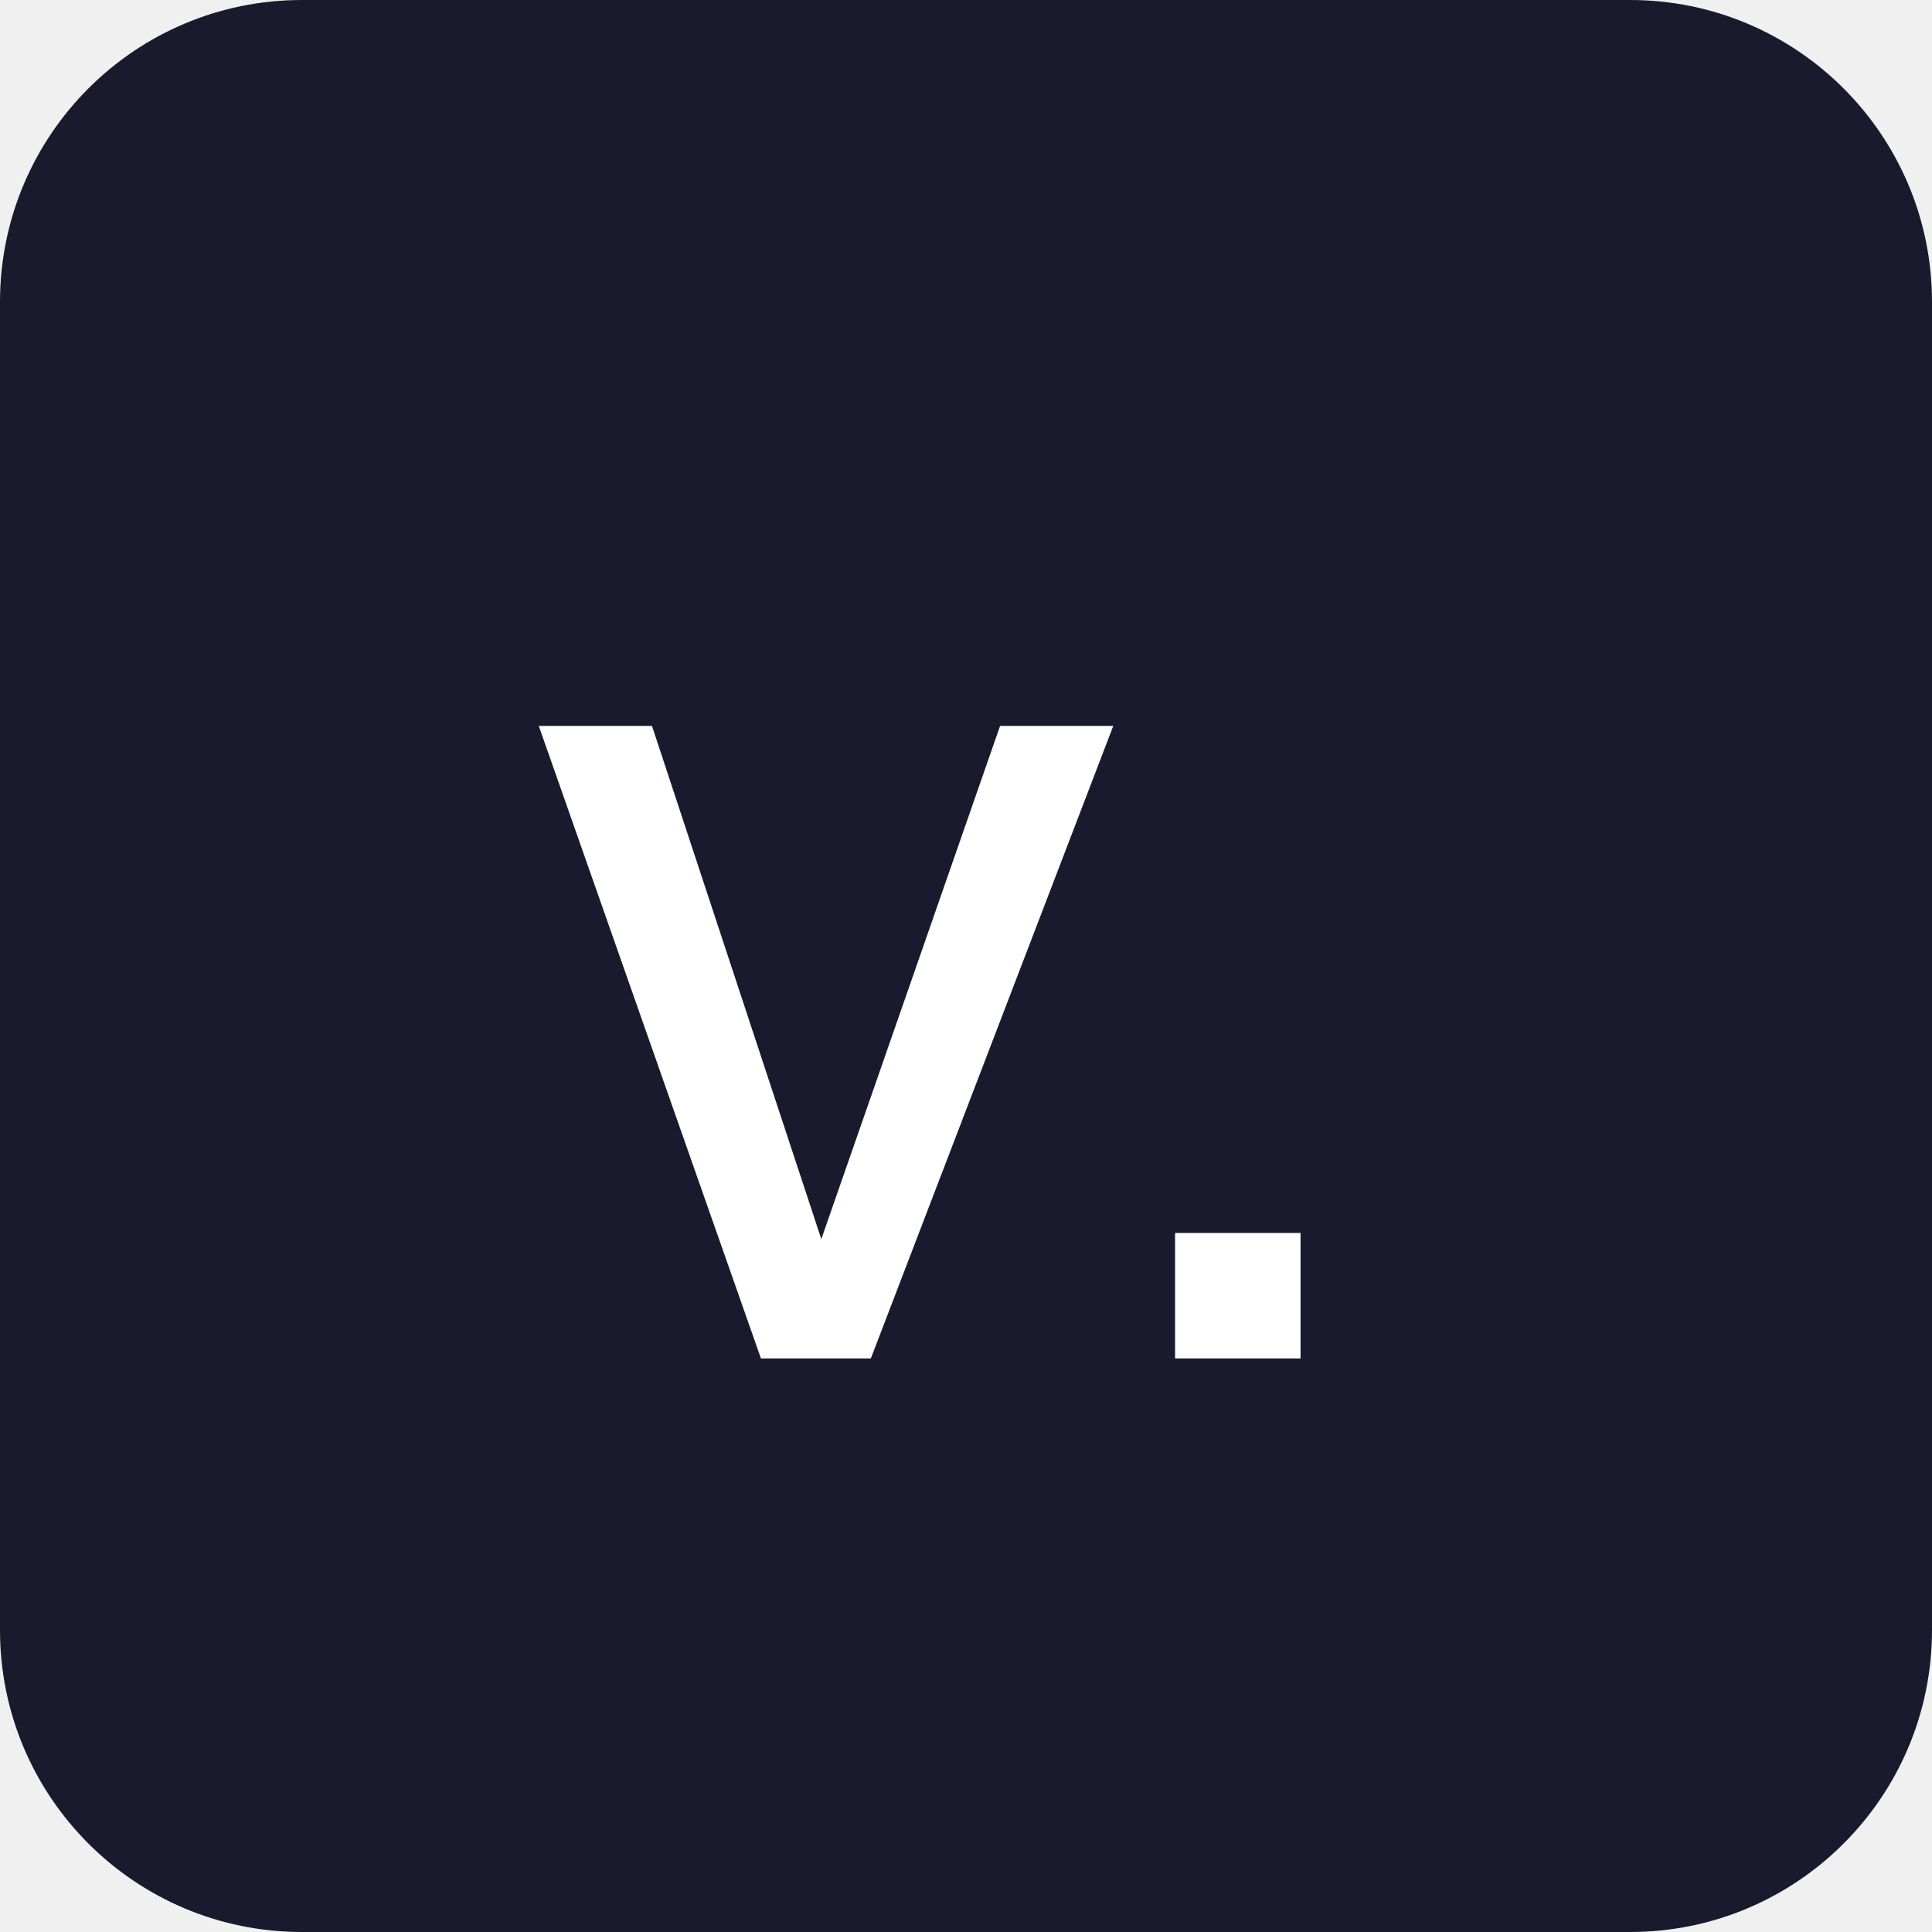
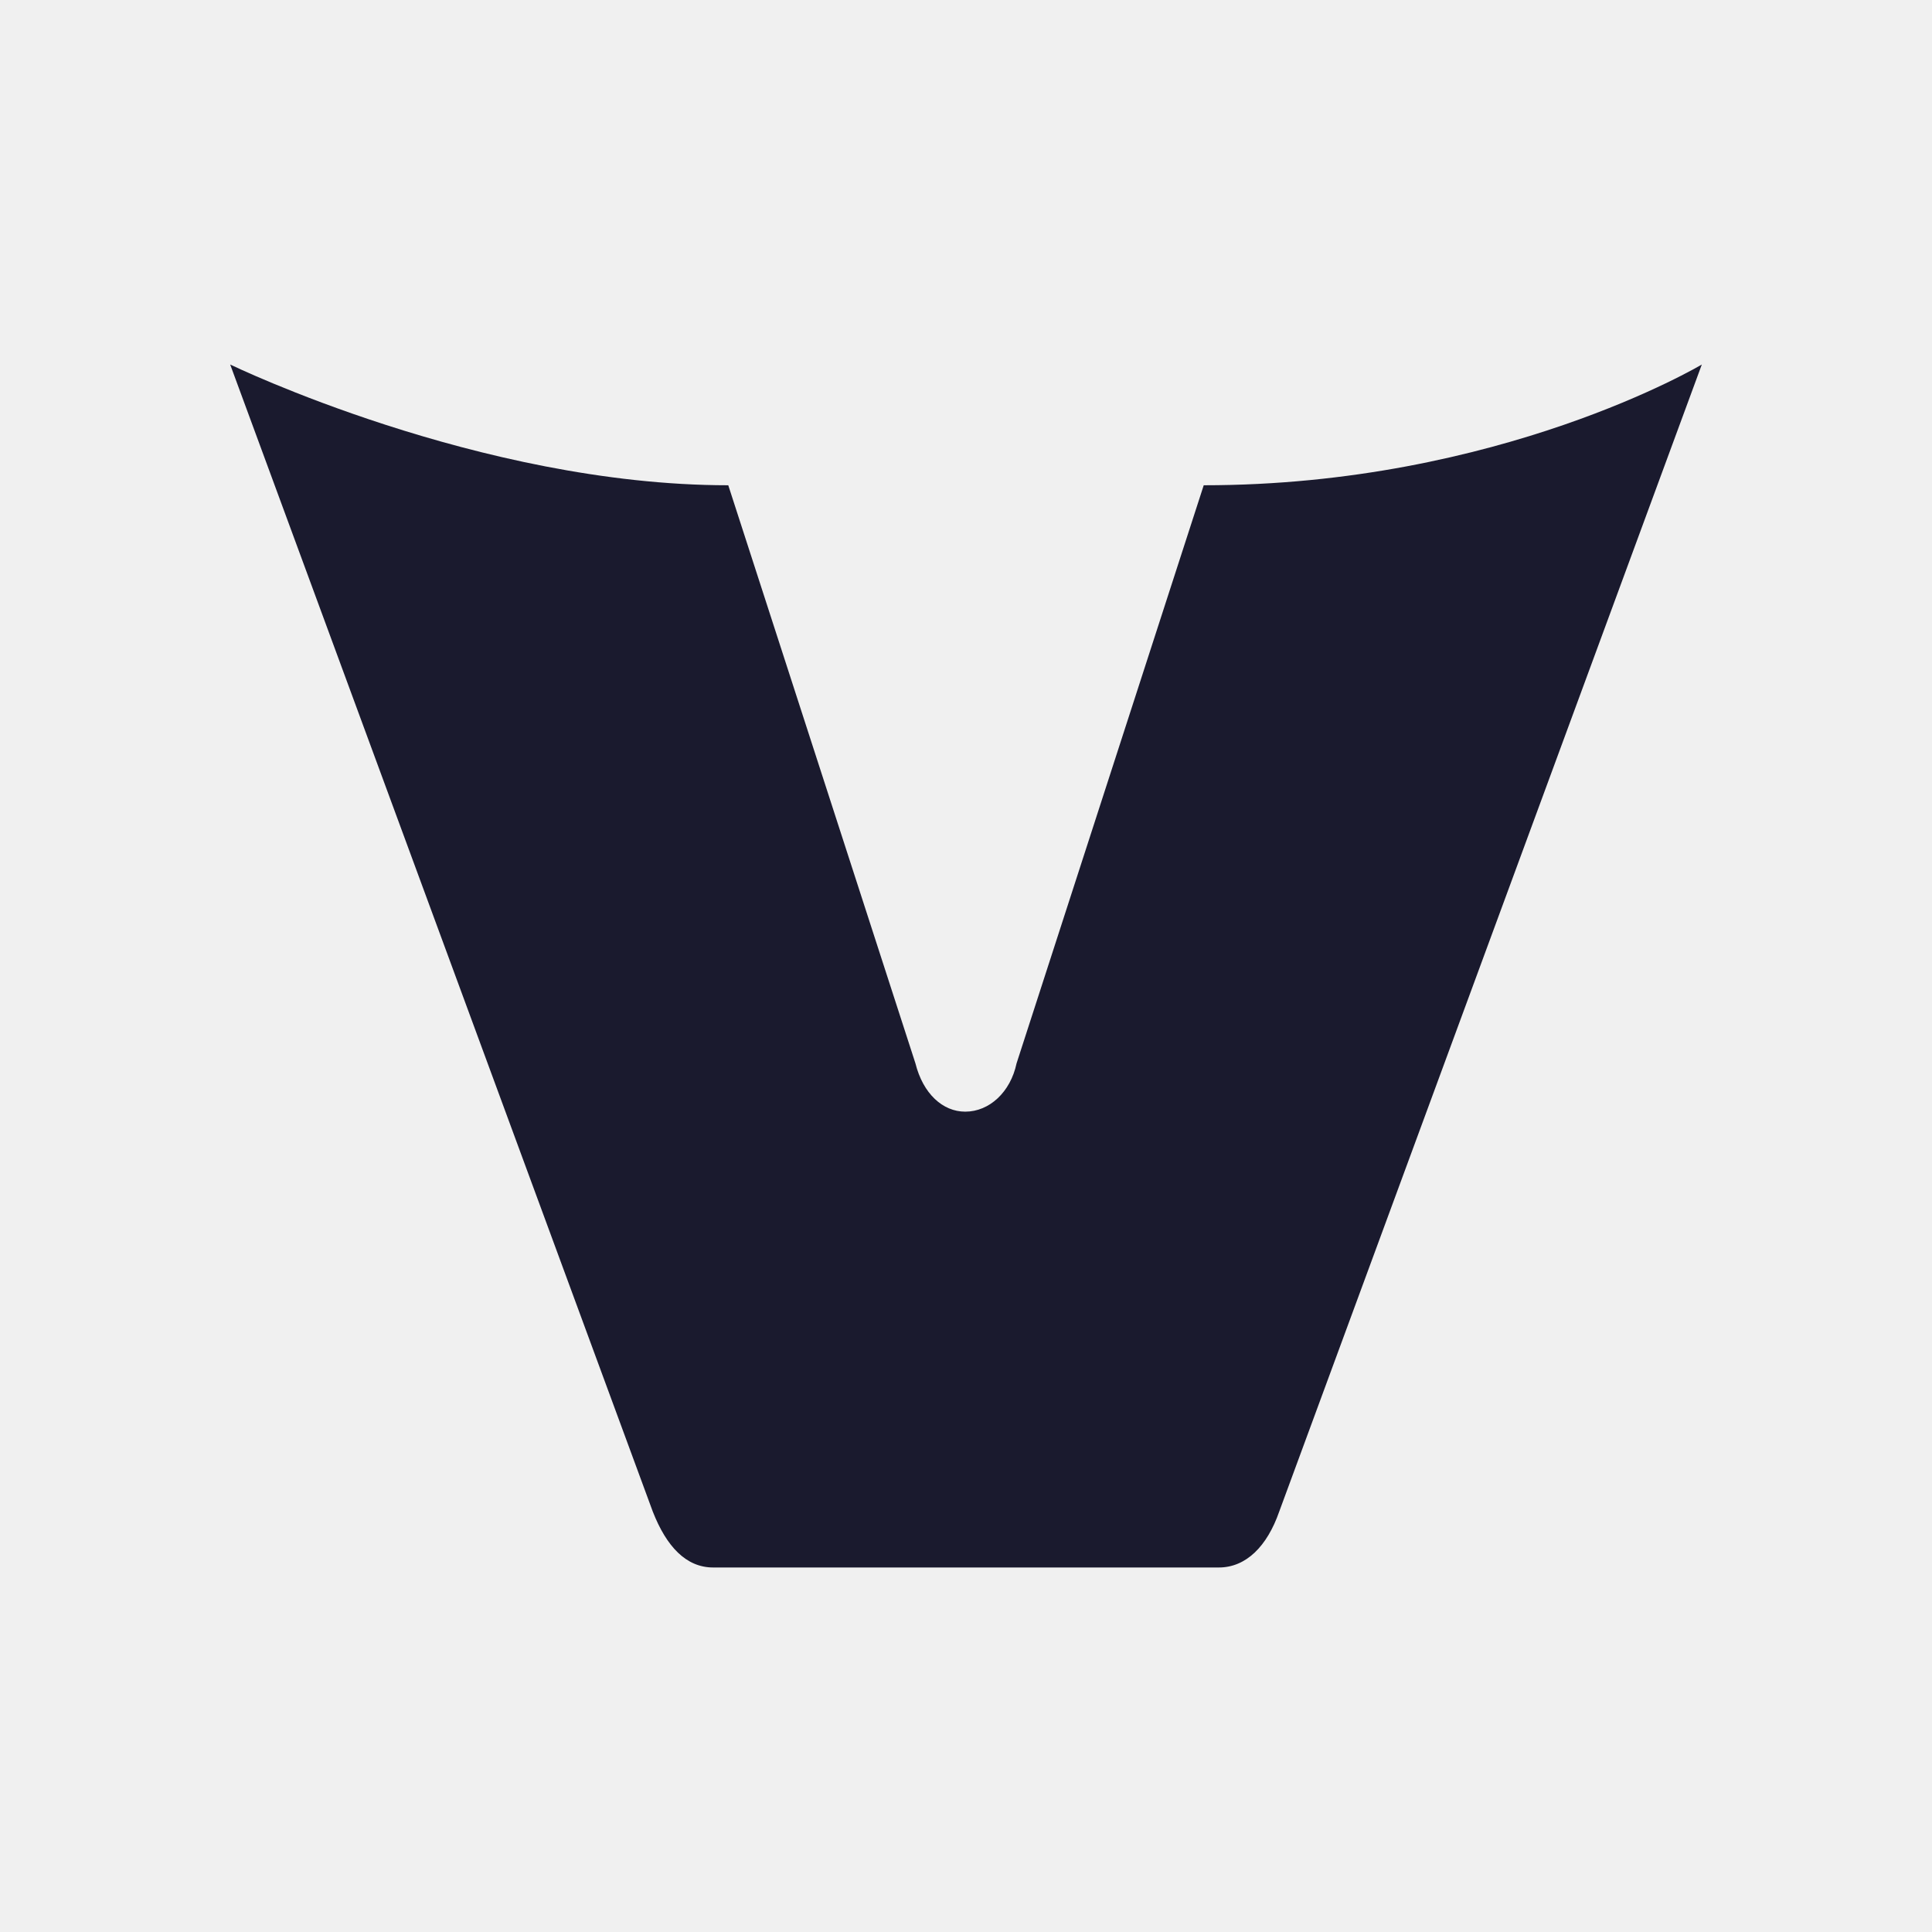
- <svg xmlns="http://www.w3.org/2000/svg" viewBox="0 0 64 64">
-   <rect width="64" height="64" rx="10" fill="#1a1a2e" />
-   <text x="32" y="45" text-anchor="middle" font-family="Helvetica, Arial, sans-serif" font-size="40" font-weight="500" letter-spacing="-1" fill="#ffffff">v<tspan dx="-2" baseline-shift="0">.</tspan>
-   </text>
+ <svg xmlns="http://www.w3.org/2000/svg" fill="none" viewBox="0 0 128 128">
+   <g transform="translate(-0.75, -21.45)">
+     <g transform="scale(1,-1) translate(0,-128)">
+       <path fill="#1a1a2e" d="M16 82.4s16.5-8 33-8l12.4-38.3c.5-2 1.8-3.2 3.3-3.2 1.6 0 3 1.3 3.4 3.2l12.4 38.3c19.6 0 33 8 33 8l-28-76c-.8-2.3-2.2-3.7-4-3.7H48c-1.8 0-3.1 1.4-4 3.7l-28 76Z" />
+     </g>
+   </g>
</svg>
